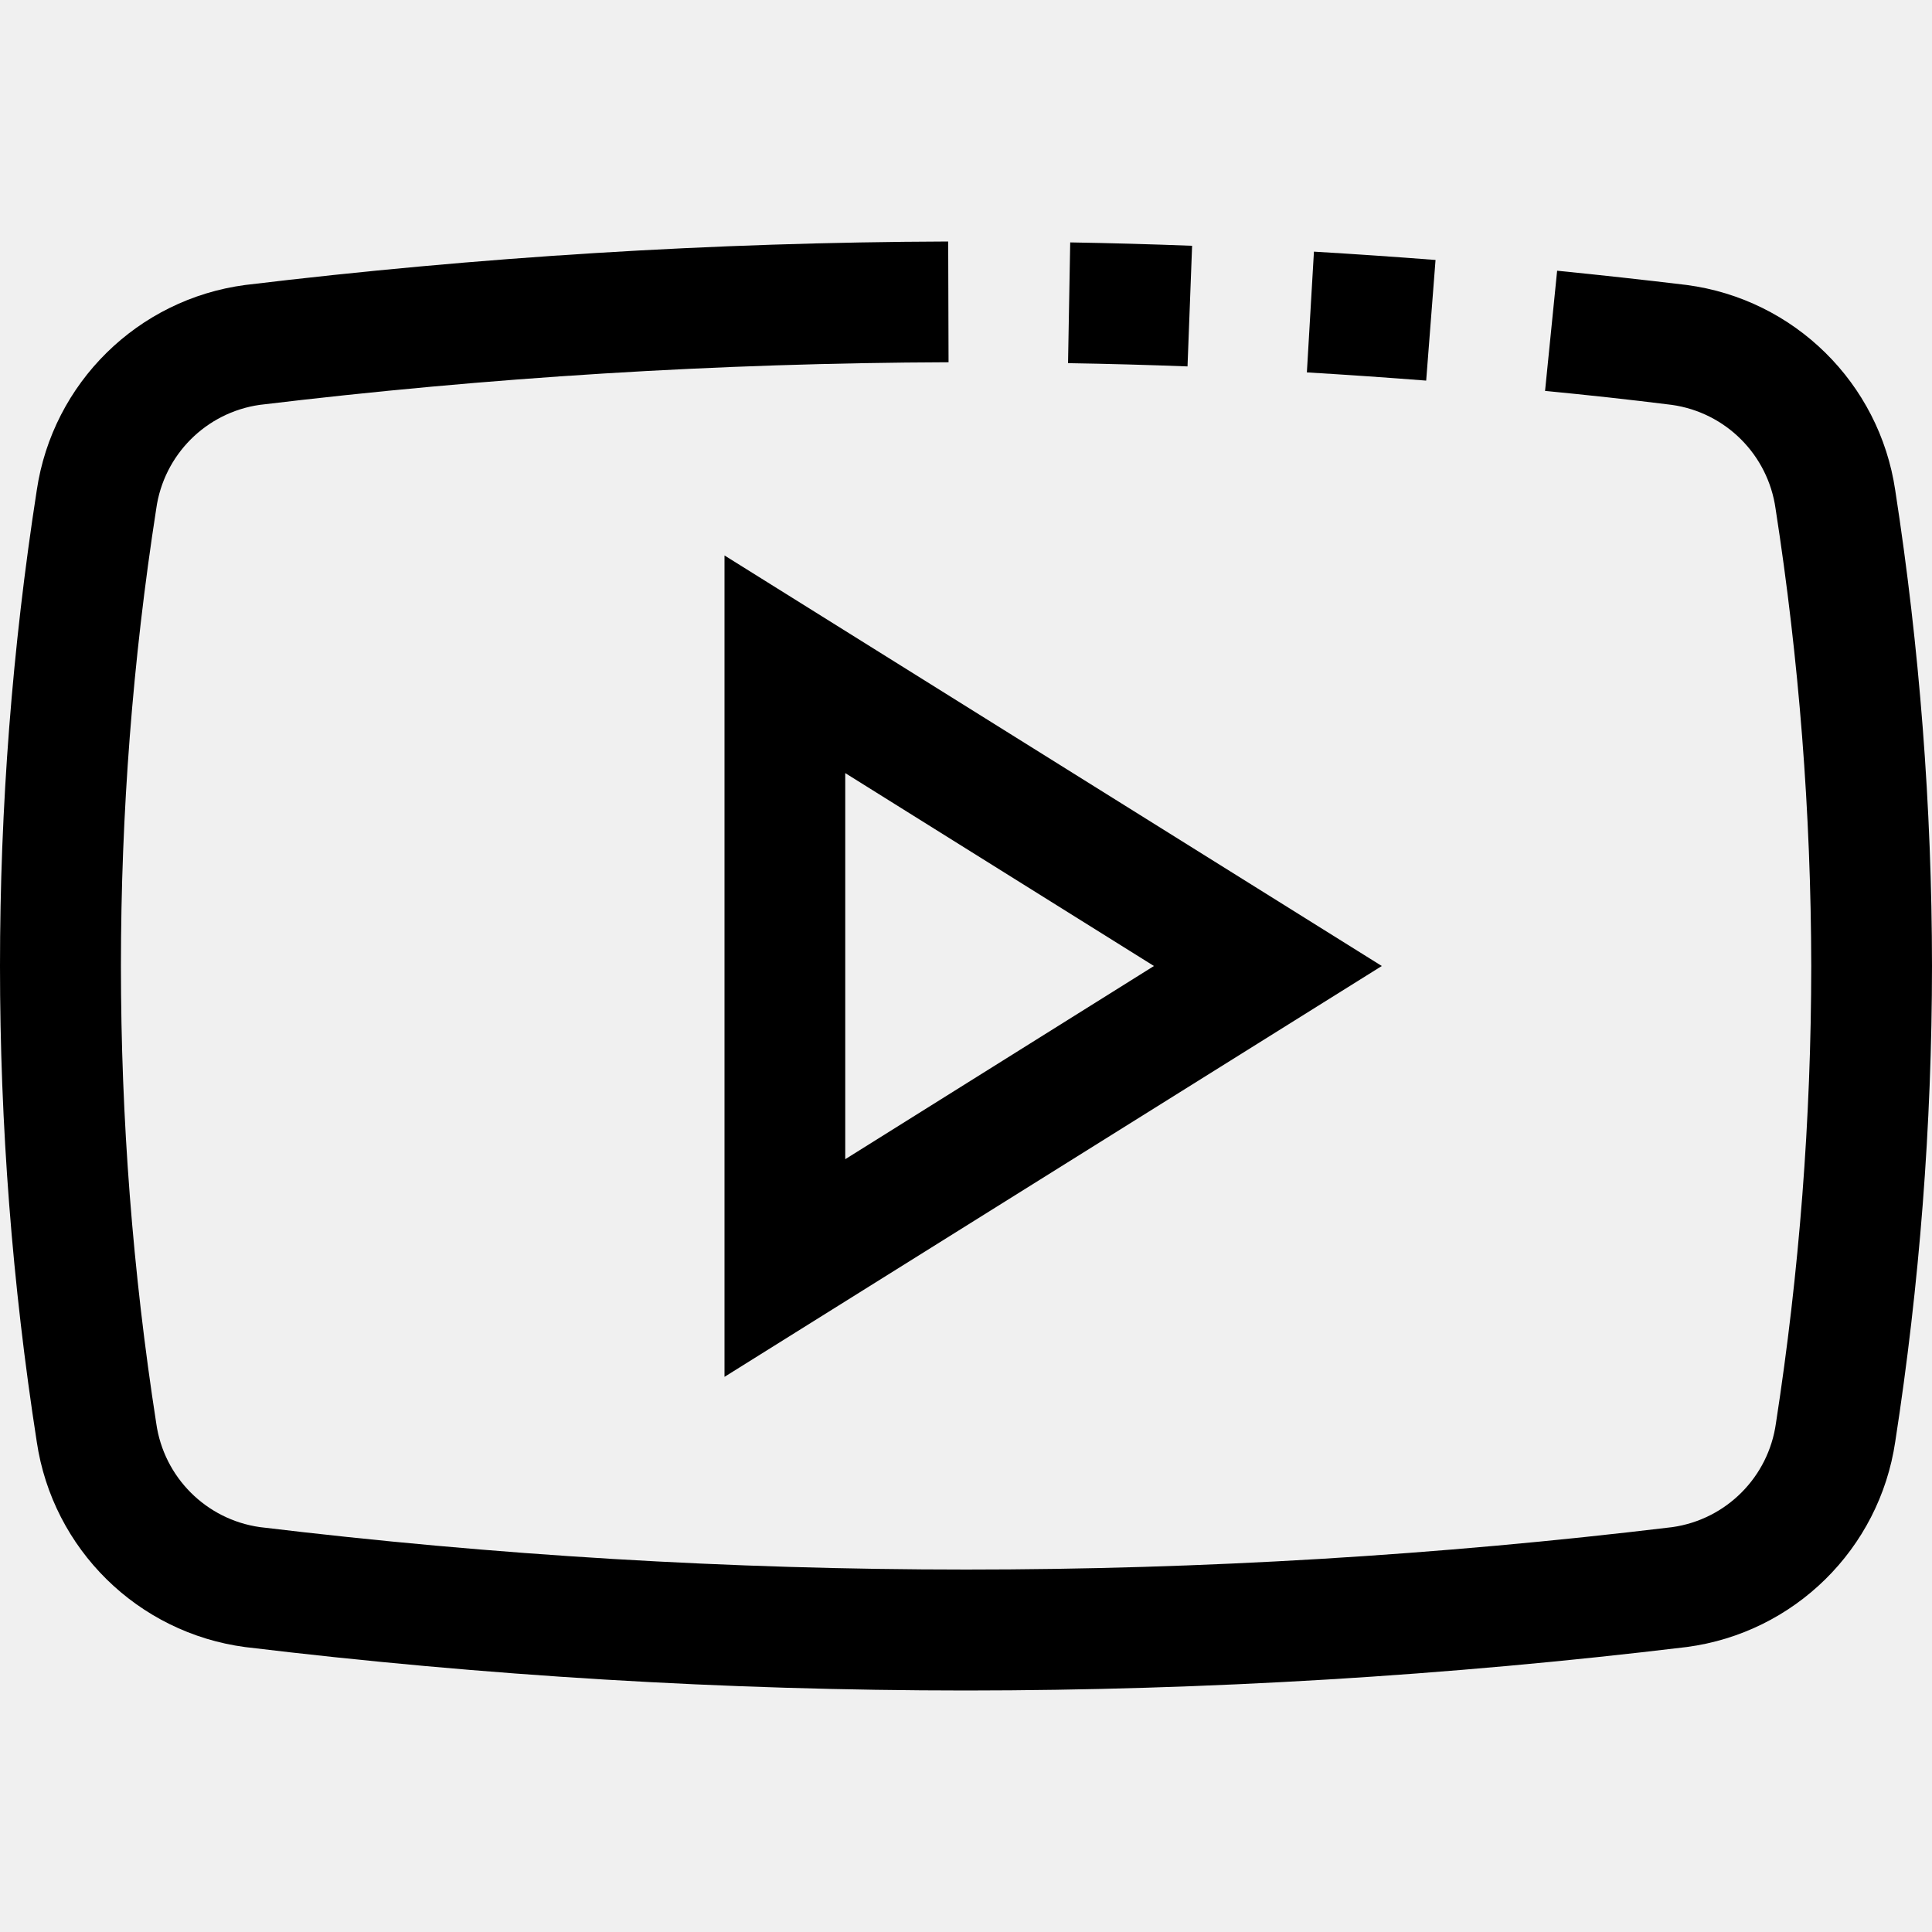
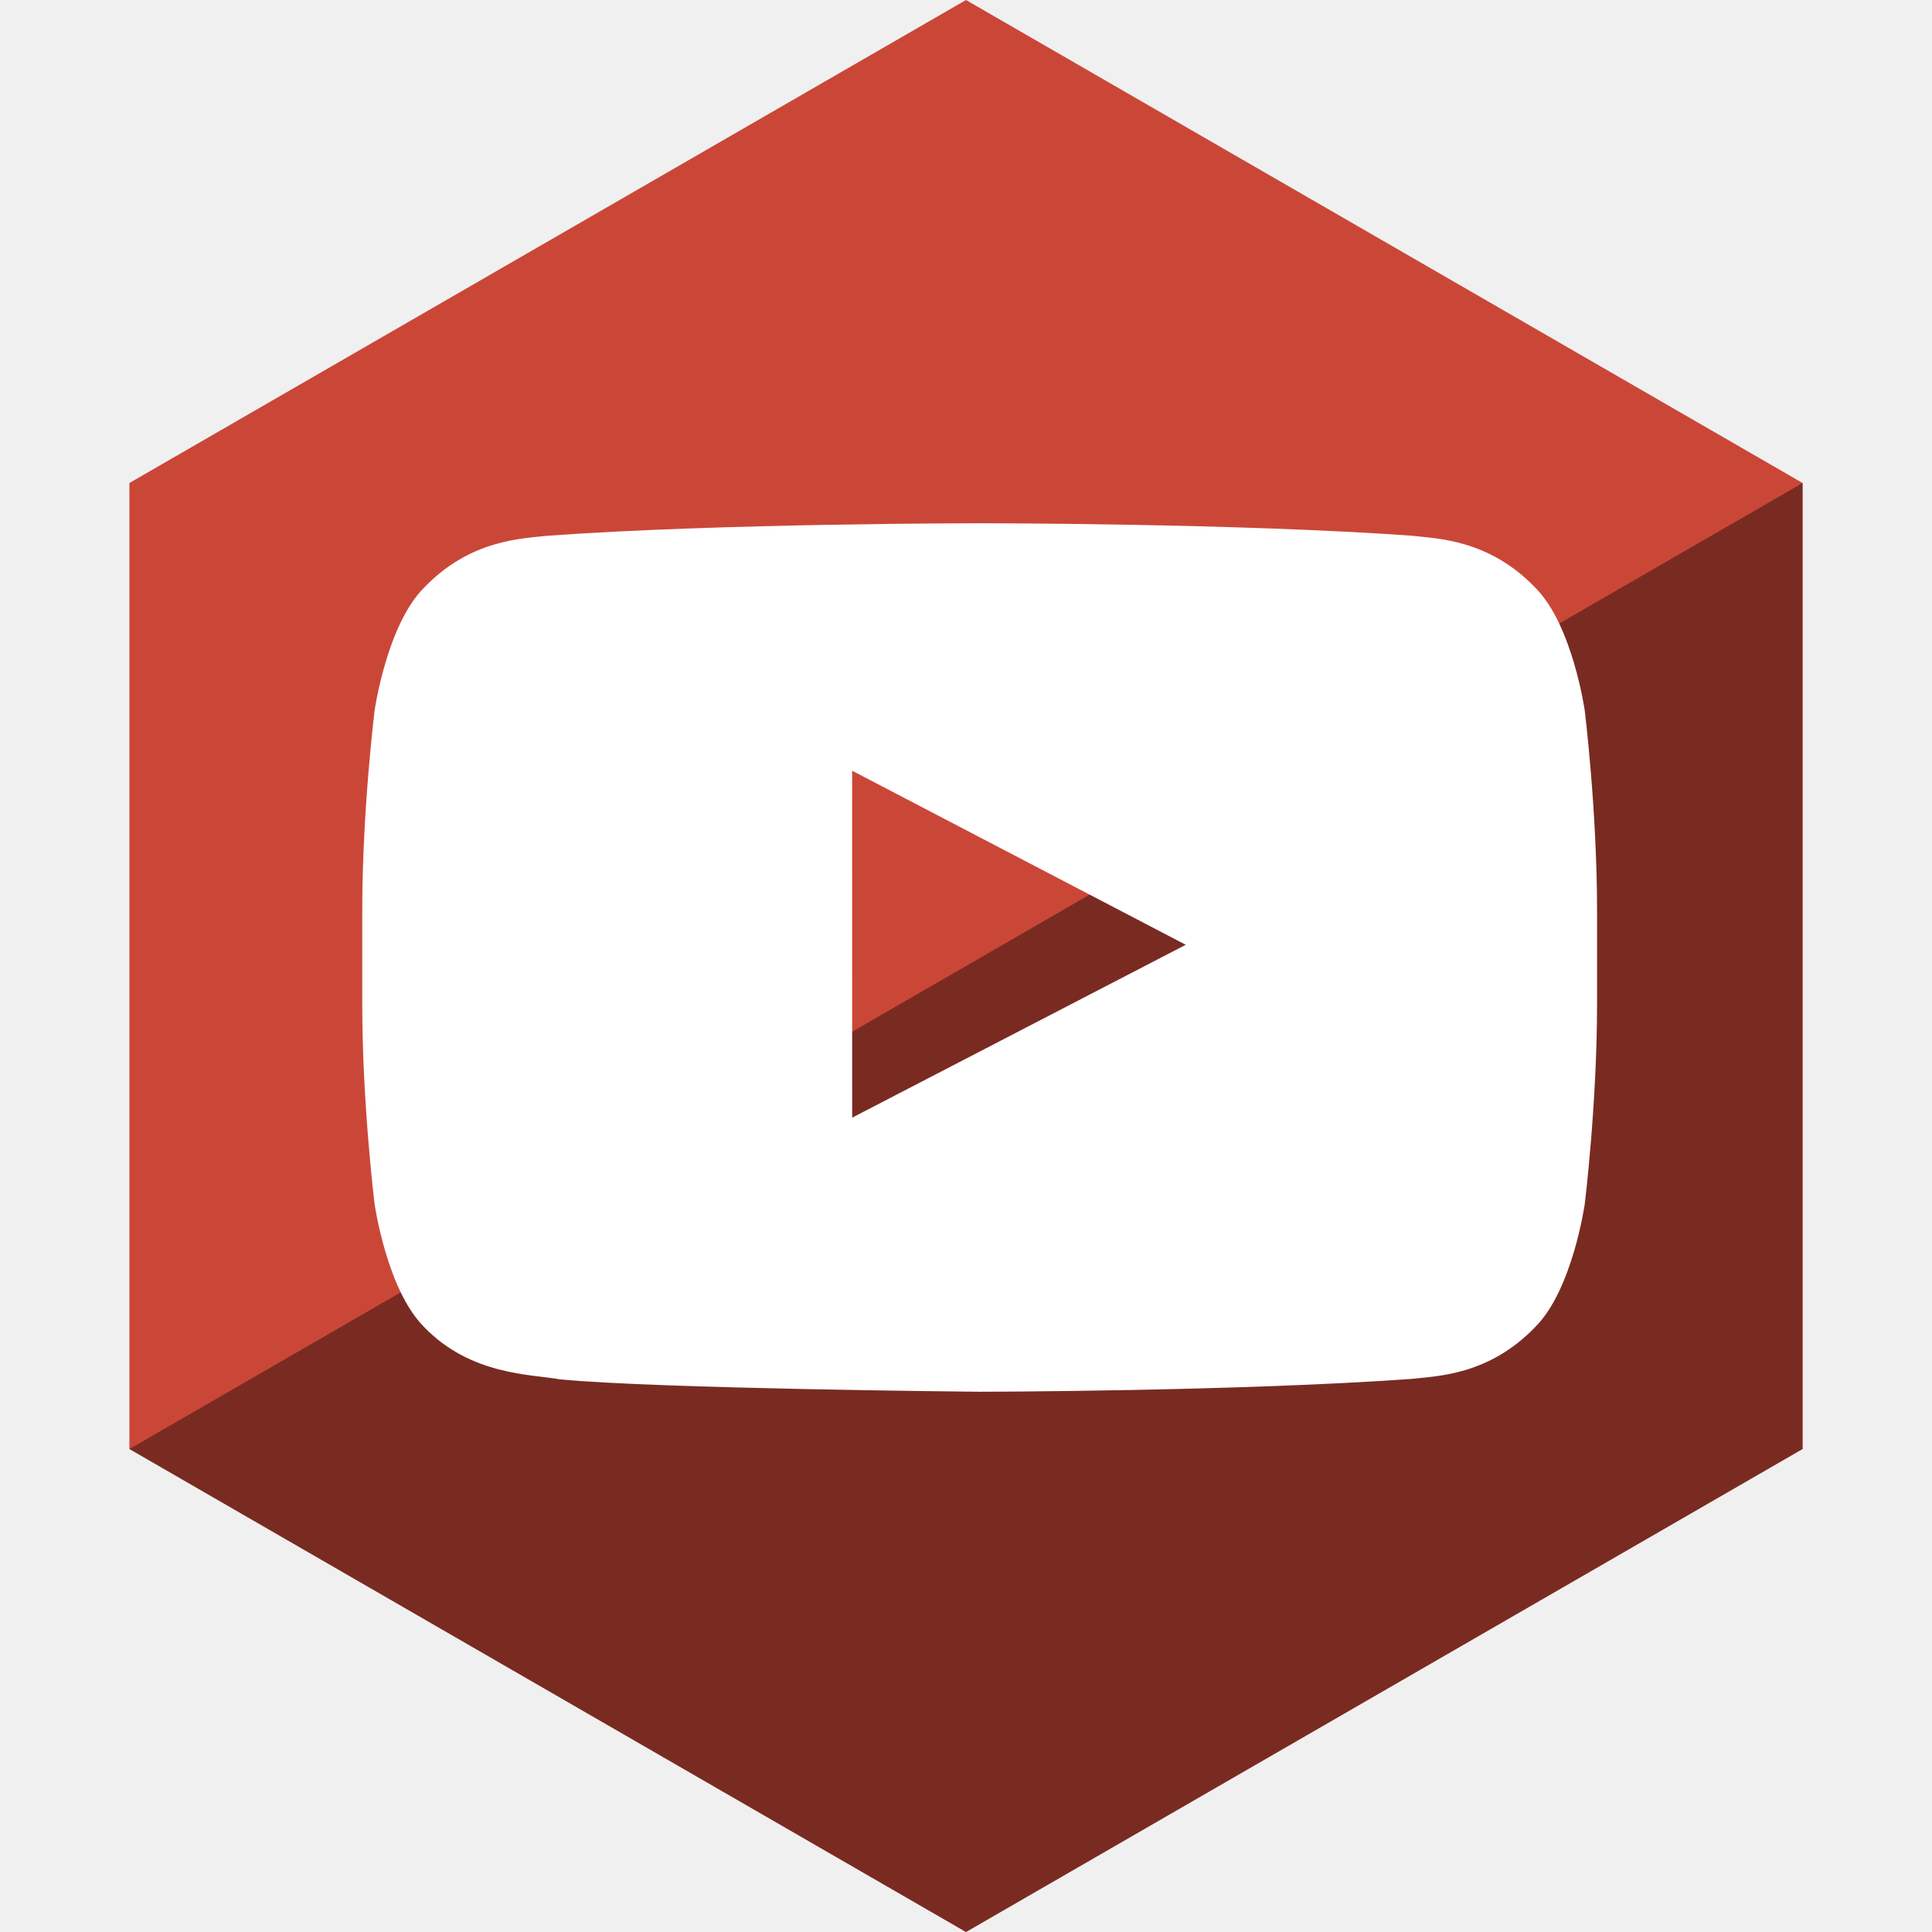
- <svg xmlns="http://www.w3.org/2000/svg" version="1.1" id="Capa_1" x="0px" y="0px" viewBox="0 0 512 512" style="enable-background:new 0 0 512 512;" xml:space="preserve">
-   <g>
-     <g>
-       <g>
-         <path d="M502.256,129.92c-4.217-28.44-26.776-50.639-55.28-54.4c-11.435-1.376-22.875-2.635-34.32-3.776l-3.2,31.856     c11.232,1.067,22.432,2.299,33.6,3.696c14.27,2.014,25.482,13.233,27.488,27.504c6.229,40.101,9.391,80.618,9.456,121.2     c-0.029,40.574-3.158,81.087-9.36,121.184c-1.994,14.262-13.184,25.484-27.44,27.52c-124.318,14.992-249.986,14.992-374.304,0     c-14.27-2.014-25.482-13.233-27.488-27.504c-12.48-80.318-12.48-162.082,0-242.4c1.995-14.241,13.159-25.451,27.392-27.504     c60.587-7.31,121.55-11.082,182.576-11.296l-0.096-32c-62.262,0.219-124.458,4.065-186.272,11.52     c-28.498,3.767-51.048,25.965-55.264,54.4c-12.992,83.557-12.992,168.619,0,252.176c4.216,28.435,26.766,50.633,55.264,54.4     C128.385,444.14,192.163,447.981,256,448c63.837-0.032,127.614-3.879,190.992-11.52c28.498-3.767,51.048-25.965,55.264-54.4     c6.458-41.717,9.715-83.866,9.744-126.08C511.967,213.786,508.709,171.637,502.256,129.92z" />
-         <path d="M315.92,65.136c-10.773-0.416-21.541-0.715-32.304-0.896l-0.576,32c10.56,0.171,21.115,0.459,31.664,0.864L315.92,65.136     z" />
-         <path d="M380.432,68.896c-10.731-0.832-21.472-1.568-32.224-2.208l-1.872,32c10.539,0.629,21.077,1.355,31.616,2.176     L380.432,68.896z" />
-         <path d="M192,364.88L366.192,256L192,147.2V364.88z M224,204.88L305.808,256L224,307.2V204.88z" />
+ <svg xmlns="http://www.w3.org/2000/svg" height="60px" version="1.1" viewBox="0 0 60 60" width="60px">
+   <defs />
+   <g fill="none" fill-rule="evenodd" id="soical" stroke="none" stroke-width="1">
+     <g id="social" transform="translate(-673, -238)">
+       <g id="slices" transform="translate(173, 138)" />
+       <g fill="#CA4738" id="hexagon-flat" transform="translate(173, 138)">
+         <polygon id="Polygon-15" points="530 100 555.981 115 555.981 145 530 160 504.019 145 504.019 115 " />
+       </g>
+       <g fill="#000000" fill-opacity="0.4" id="hexagon-gloss" transform="translate(177, 153)">
+         <polygon id="Polygon-15" points="551.981 100 551.981 130 526 145 500.019 130 " />
+       </g>
+       <g fill="#FFFFFF" id="icon" transform="translate(182, 150)">
+         <path d="M540.216,110.069 C540.216,110.069 539.841,107.426 538.691,106.262 C537.233,104.735 535.598,104.728 534.849,104.638 C529.483,104.25 521.433,104.25 521.433,104.25 L521.416,104.25 C521.416,104.25 513.366,104.25 508,104.638 C507.25,104.728 505.616,104.735 504.158,106.262 C503.008,107.426 502.633,110.069 502.633,110.069 C502.633,110.069 502.25,113.172 502.25,116.275 L502.25,119.185 C502.25,122.288 502.633,125.391 502.633,125.391 C502.633,125.391 503.008,128.034 504.158,129.198 C505.616,130.725 507.532,130.676 508.386,130.837 C511.454,131.131 521.424,131.222 521.424,131.222 C521.424,131.222 529.483,131.21 534.849,130.822 C535.598,130.733 537.233,130.725 538.691,129.198 C539.841,128.034 540.216,125.391 540.216,125.391 C540.216,125.391 540.598,122.288 540.598,119.185 L540.598,116.275 C540.598,113.172 540.216,110.069 540.216,110.069 Z M517.465,122.71 L517.464,111.935 L527.825,117.341 L517.465,122.71 Z" id="youtube" />
      </g>
    </g>
  </g>
-   <g>
- </g>
-   <g>
- </g>
-   <g>
- </g>
-   <g>
- </g>
-   <g>
- </g>
-   <g>
- </g>
-   <g>
- </g>
-   <g>
- </g>
-   <g>
- </g>
-   <g>
- </g>
-   <g>
- </g>
-   <g>
- </g>
-   <g>
- </g>
-   <g>
- </g>
-   <g>
- </g>
</svg>
